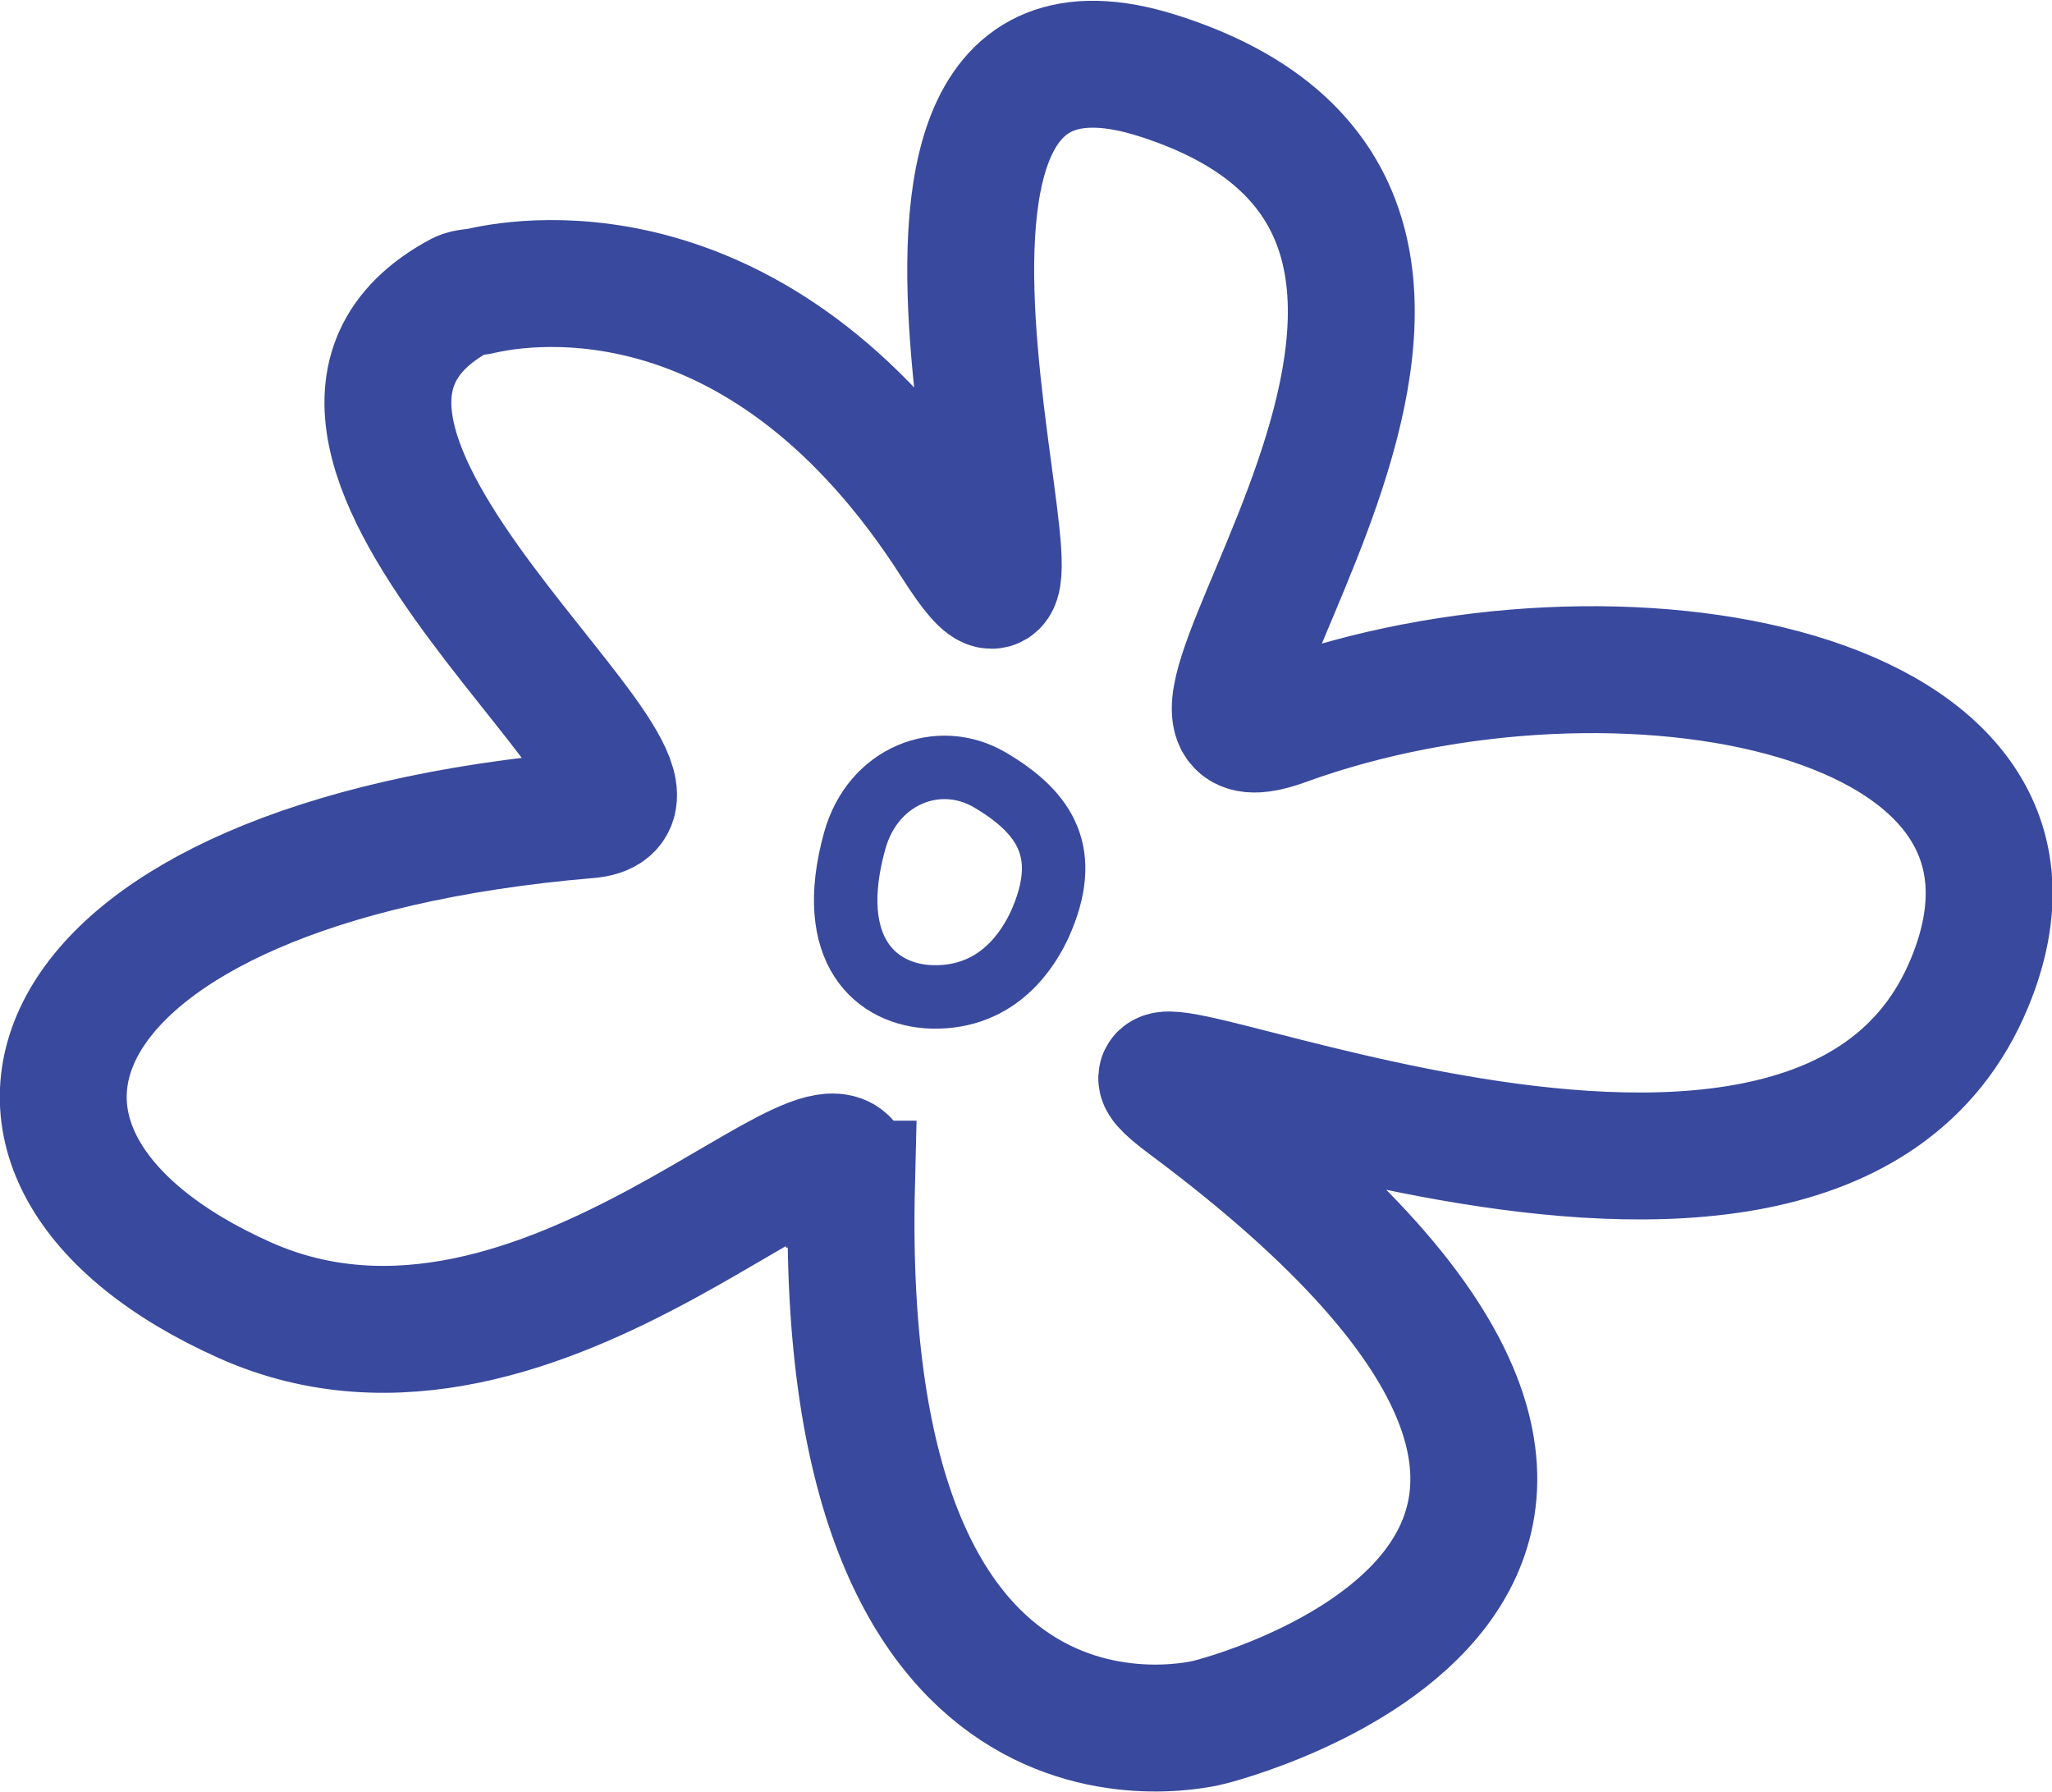
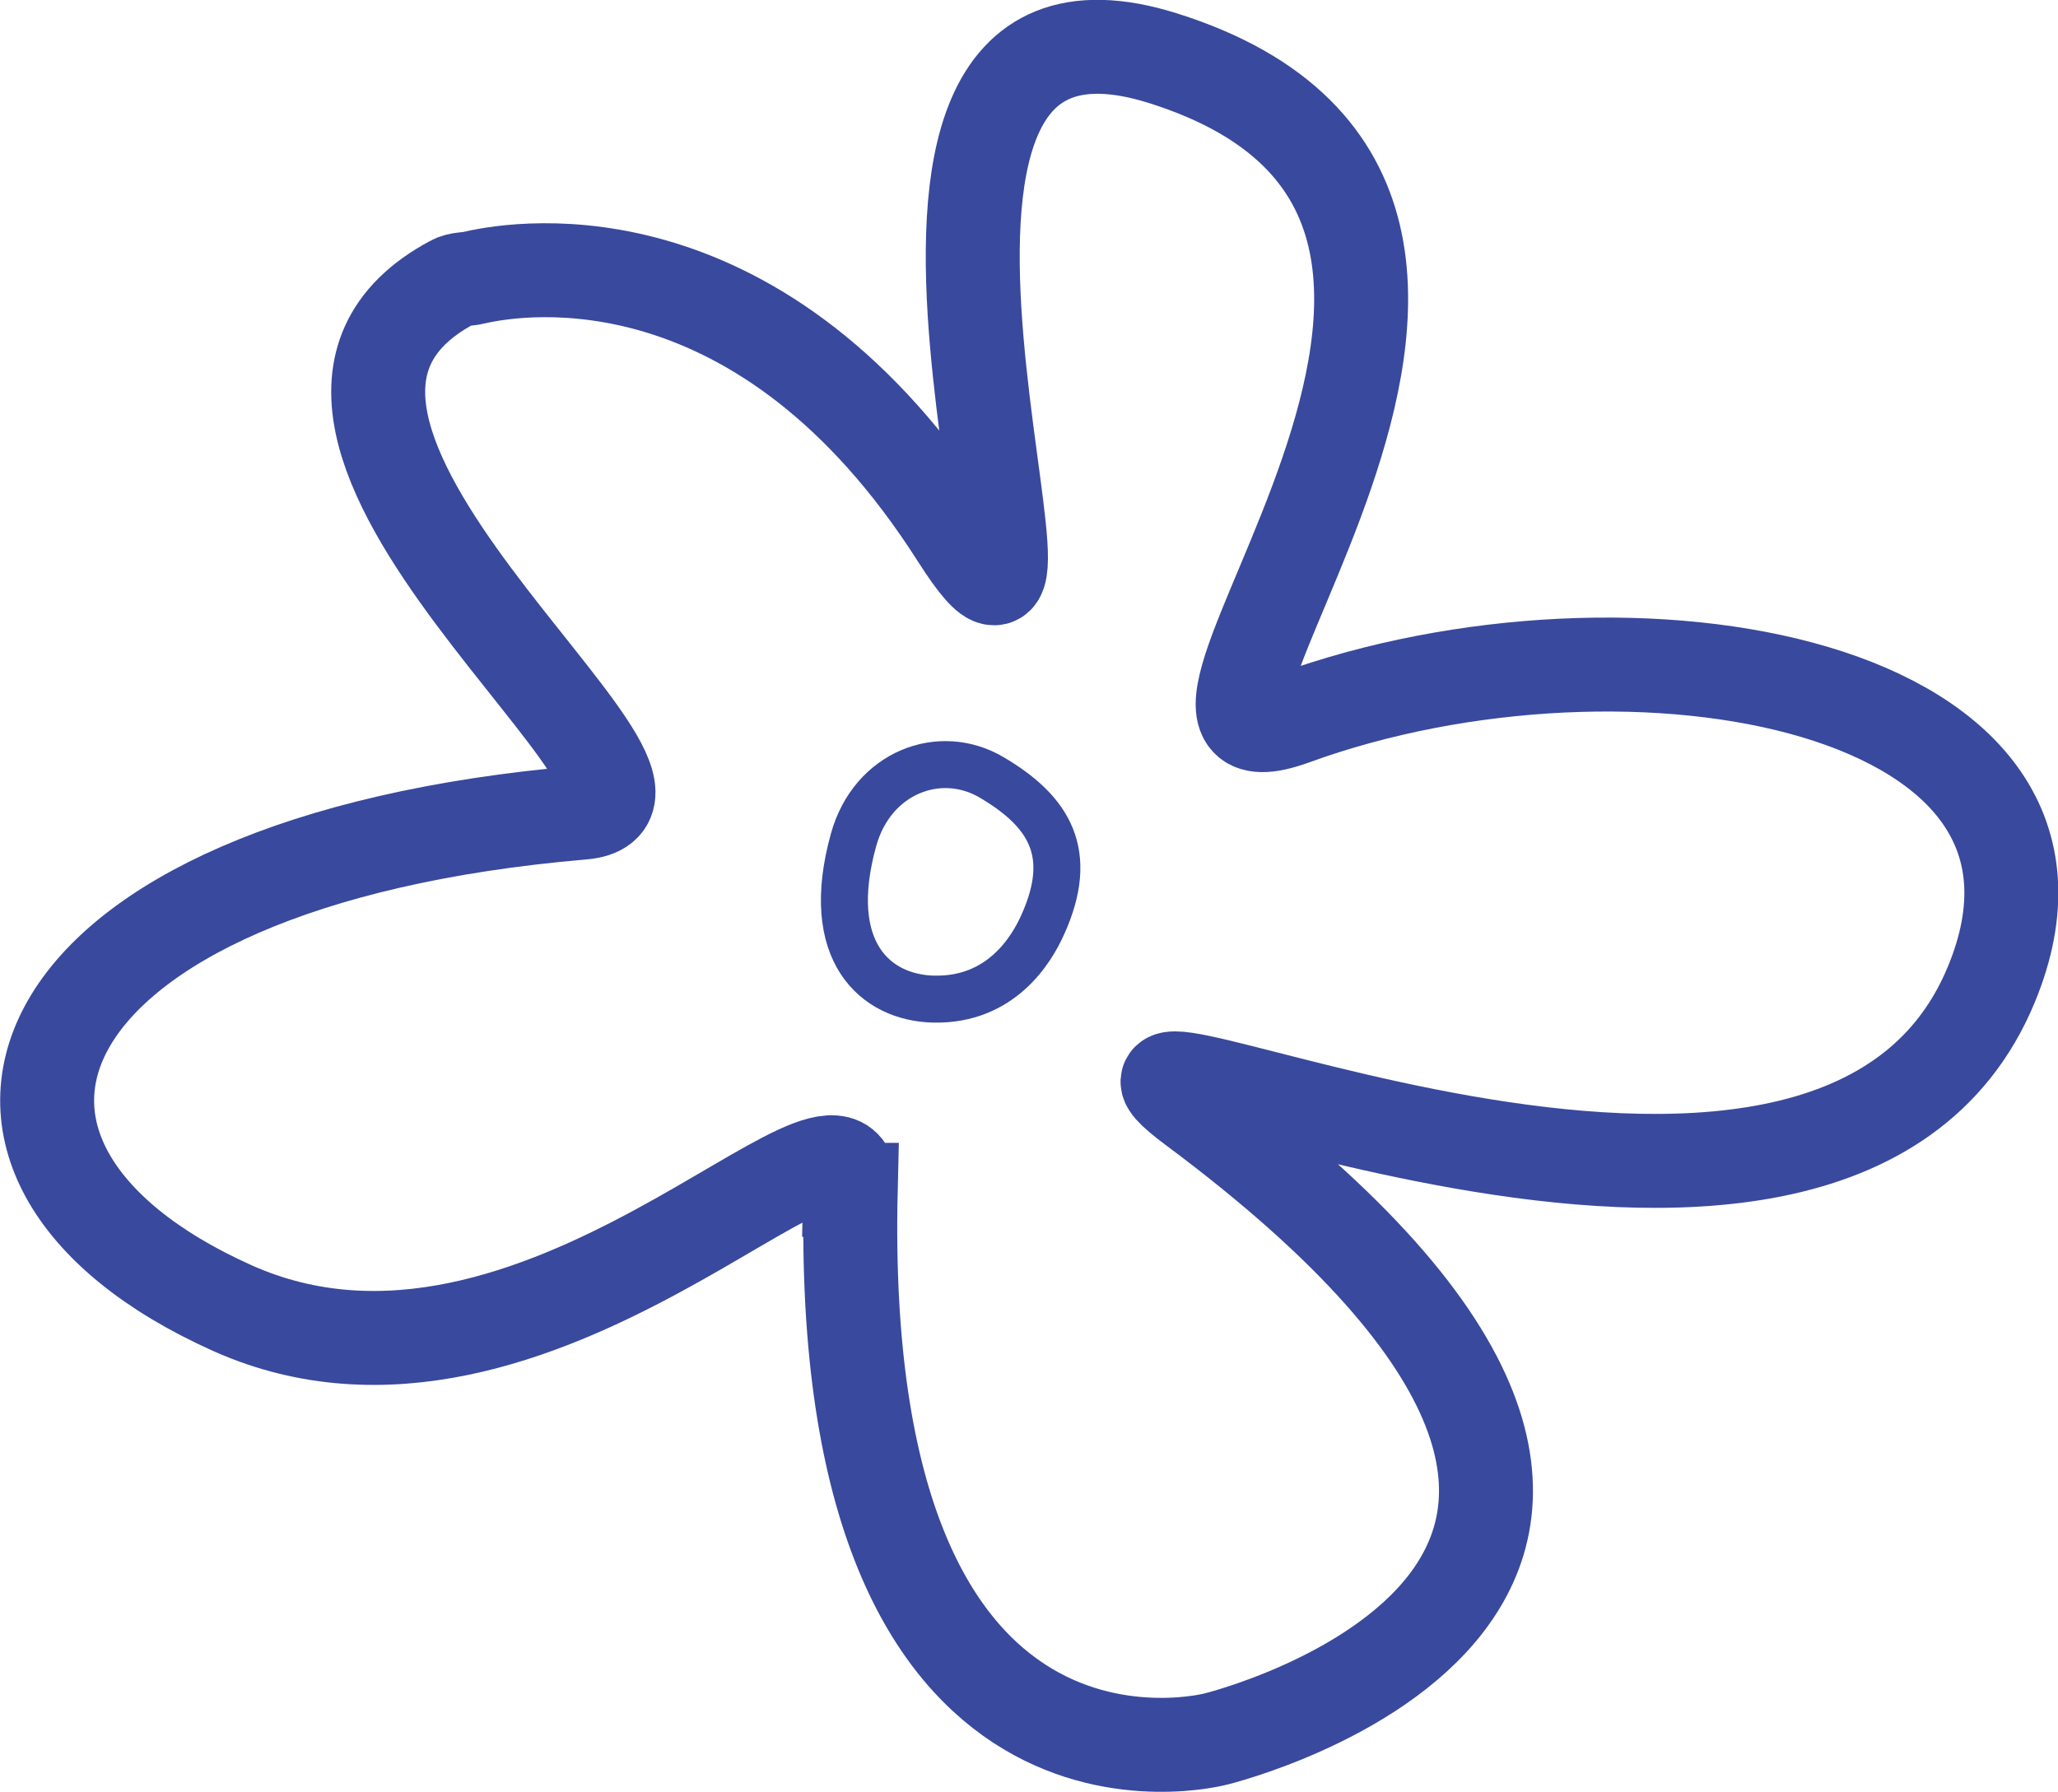
- <svg xmlns="http://www.w3.org/2000/svg" id="Layer_3" data-name="Layer 3" viewBox="0 0 32.34 28.23">
+ <svg xmlns="http://www.w3.org/2000/svg" id="Layer_3" data-name="Layer 3" viewBox="0 0 43.81 38.14">
  <defs>
    <style>
      .cls-1 {
        stroke-width: 2px;
      }

      .cls-1, .cls-2 {
        fill: none;
        stroke: #39499d;
        stroke-miterlimit: 10;
      }
    </style>
  </defs>
-   <path class="cls-2" d="M14.7,15.71c1.04.02,1.51-.76,1.69-1.15.49-1.1.11-1.74-.79-2.27-.8-.47-1.84-.08-2.13.96-.48,1.73.34,2.44,1.23,2.46Z" />
-   <path class="cls-1" d="M13.41,18.66c.05-2.03-4.82,3.94-9.55,1.83-5.1-2.28-3.44-6.9,5.41-7.65,2.28-.19-6.11-6-2.01-8.19.1-.05.23-.04.34-.07.76-.17,4.45-.73,7.46,3.99,2.32,3.64-2.58-9.2,3.18-7.38,7.34,2.32-1.28,11.39,2.01,10.19,5.2-1.89,12.72-.55,10.79,4.11-2.51,6.07-15.15-.2-12.32,1.9,9.94,7.4.34,9.75.34,9.75,0,0-5.89,1.59-5.64-8.48Z" />
+   <path class="cls-2" d="M19.88,21.27c1.43.03,2.08-1.05,2.32-1.59.68-1.51.15-2.4-1.09-3.13-1.1-.65-2.54-.11-2.94,1.33-.66,2.38.47,3.36,1.7,3.39Z" />
+   <path class="cls-1" d="M18.1,25.33c.07-2.79-6.64,5.43-13.15,2.52-7.03-3.15-4.74-9.51,7.45-10.55,3.15-.27-8.42-8.27-2.77-11.29.14-.08.32-.06.47-.1,1.04-.24,6.13-1.01,10.28,5.5,3.2,5.02-3.56-12.67,4.38-10.17,10.12,3.19-1.76,15.69,2.77,14.05,7.16-2.61,17.52-.76,14.86,5.67-3.46,8.36-20.87-.28-16.97,2.62,13.7,10.2.47,13.44.47,13.44,0,0-8.11,2.19-7.78-11.69Z" />
</svg>
